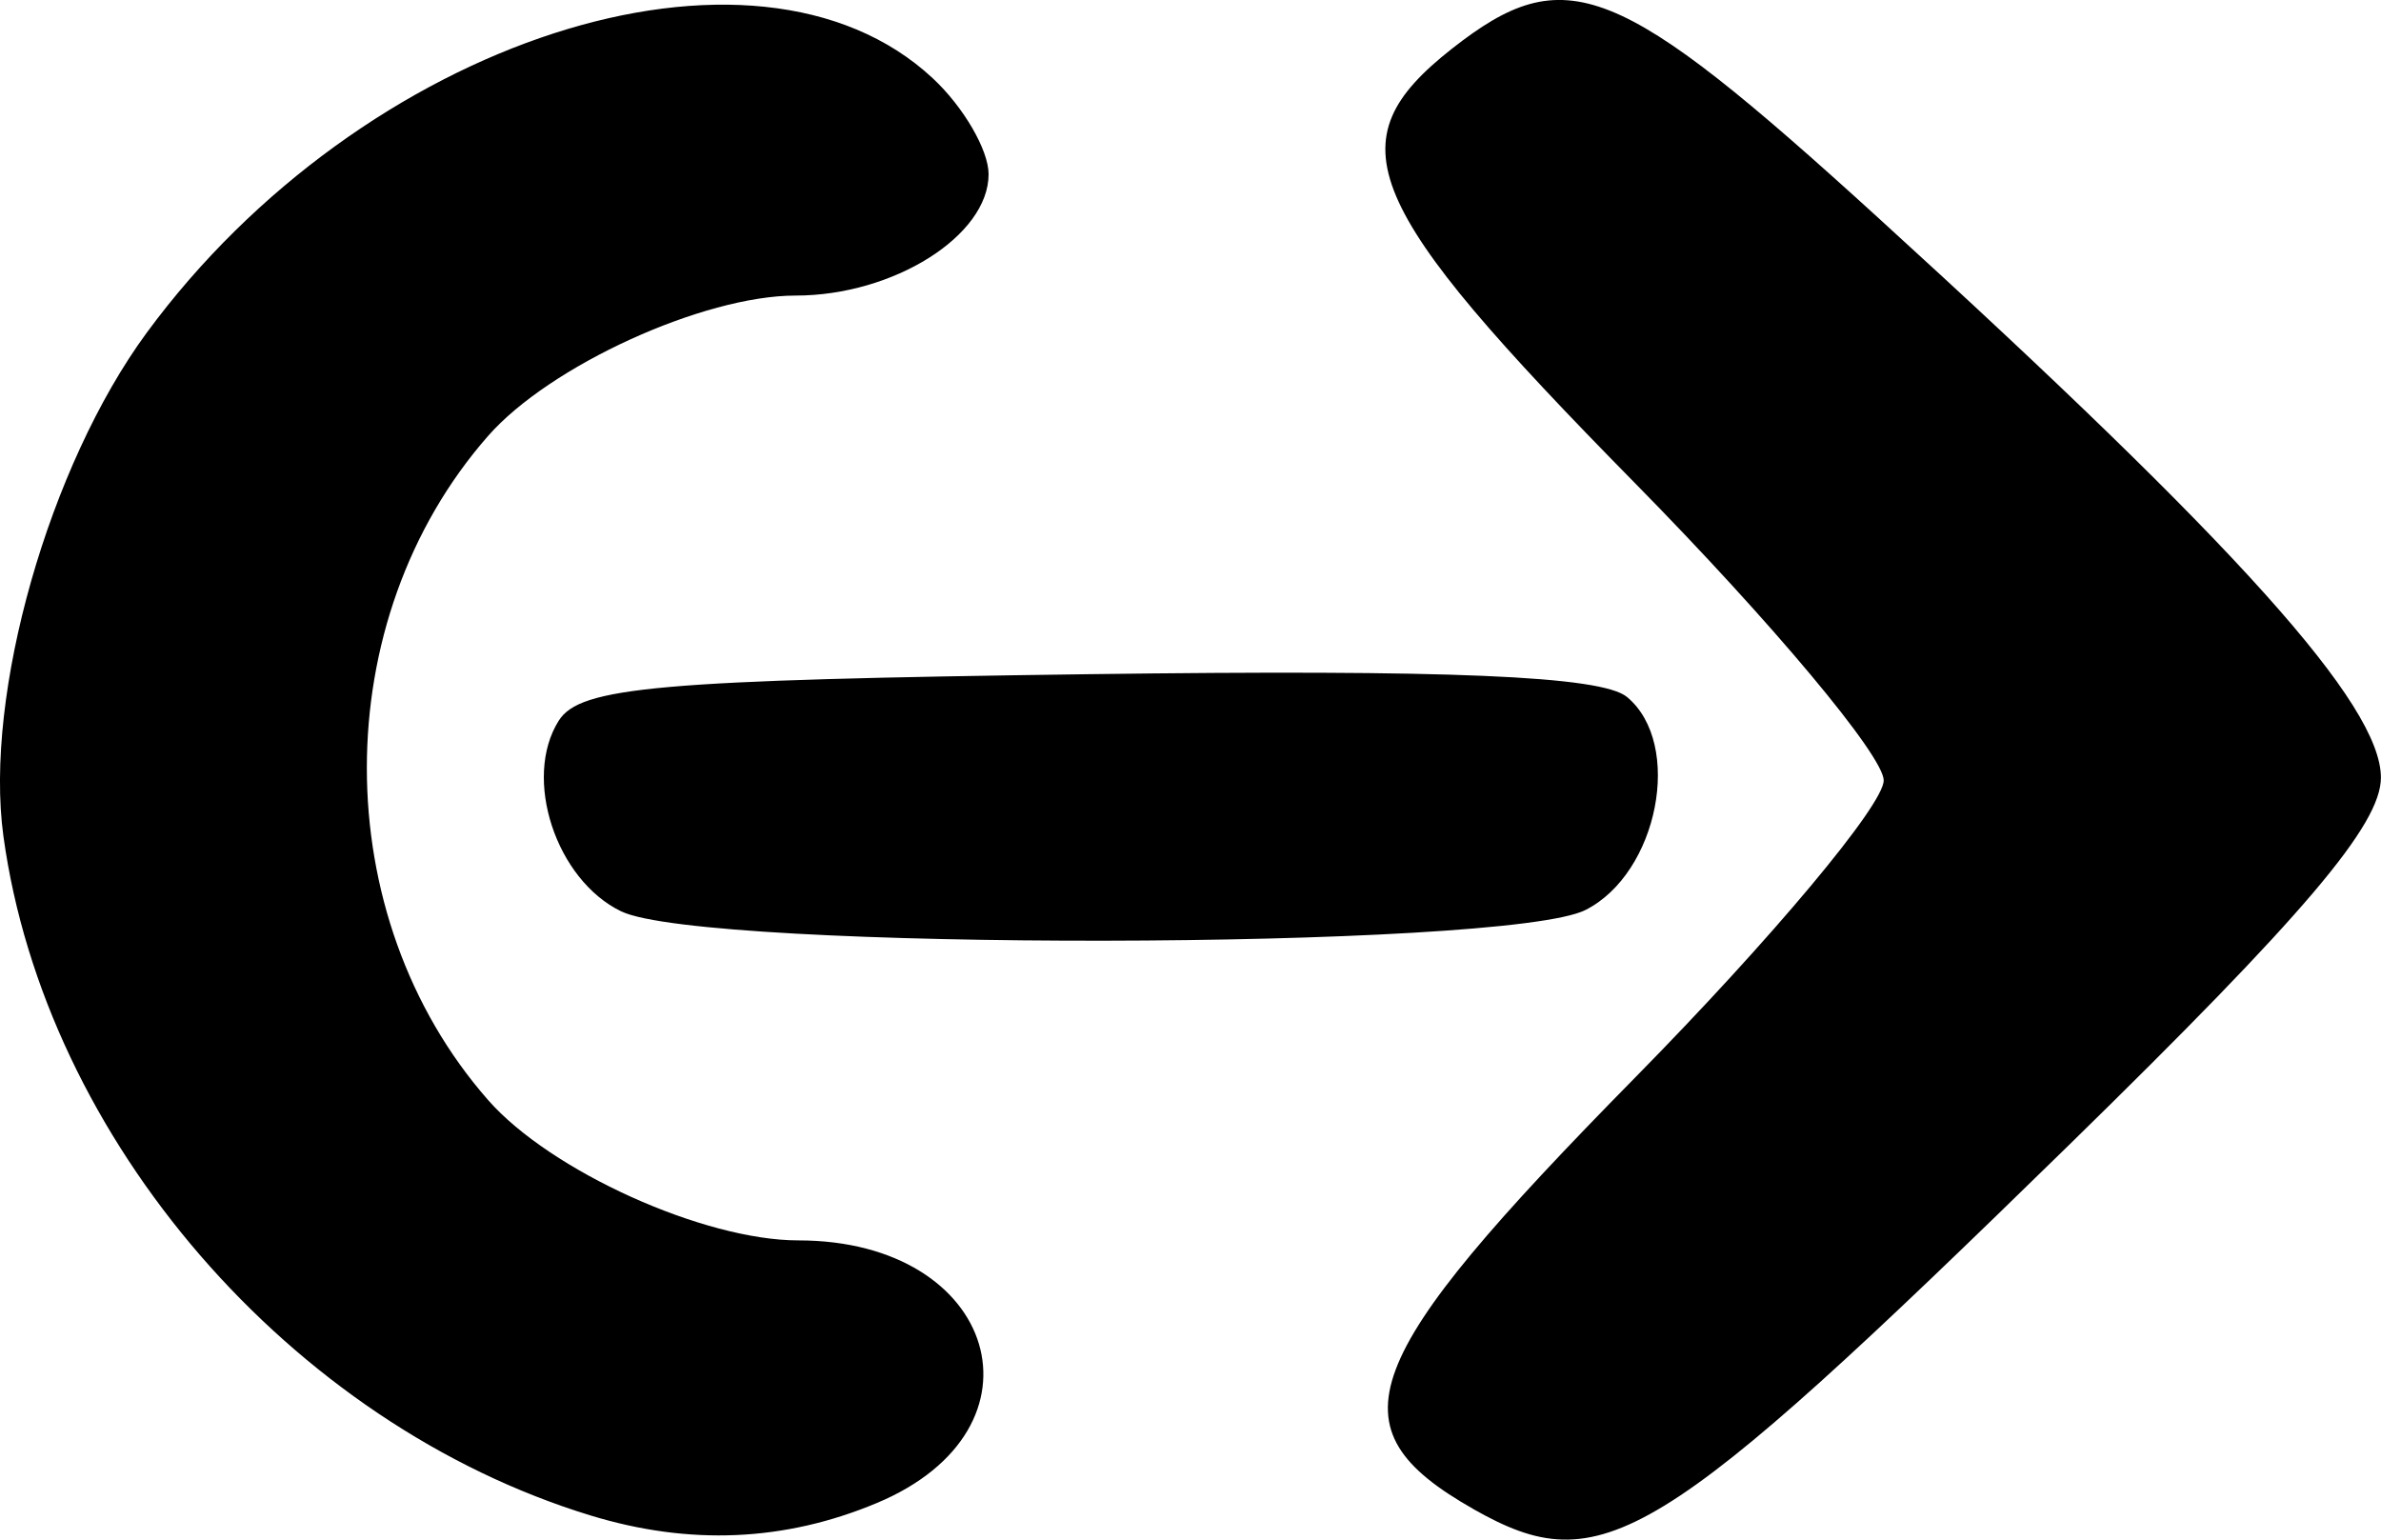
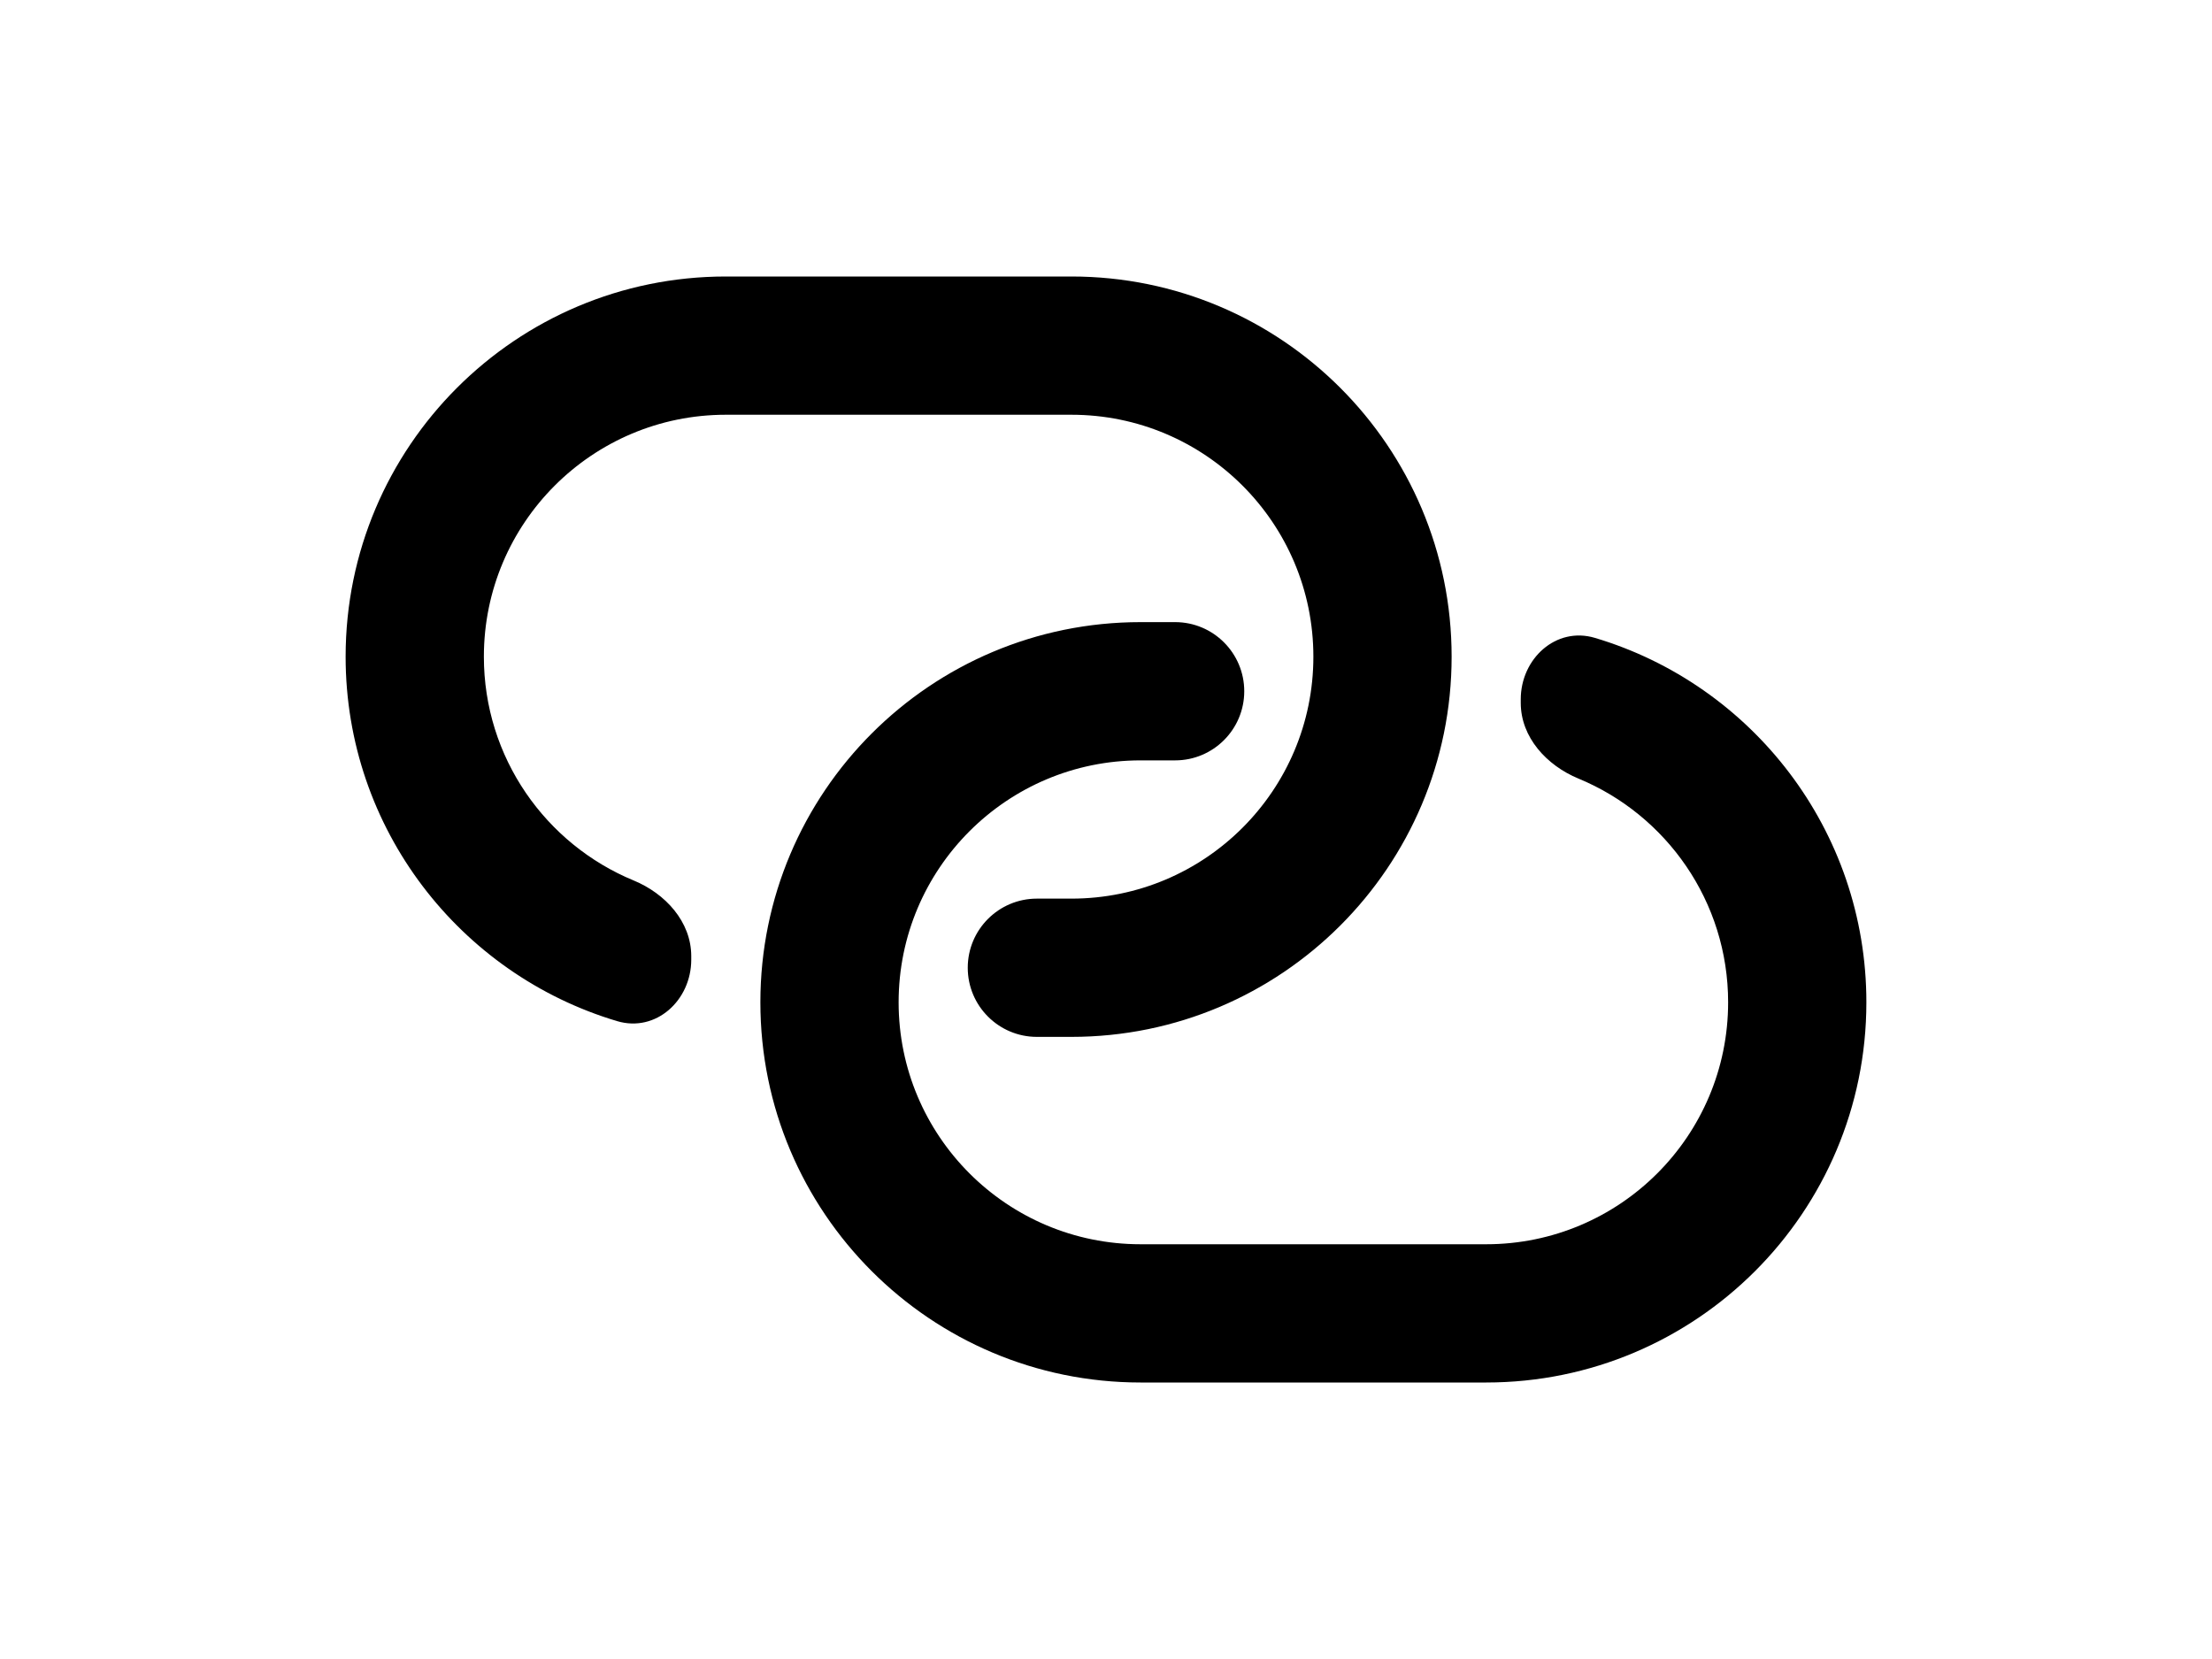
- <svg xmlns="http://www.w3.org/2000/svg" version="1.1" height="0.9em" viewBox="0 0 30.643 19.815">
-   <path style="fill:currentColor;stroke-width:0.32" d="M 7.603,19.505 C 3.742,18.326 0.58,14.669 0.044,10.762 -0.206,8.936 0.631,5.995 1.887,4.284 c 2.772,-3.774 7.824,-5.411 10.116,-3.278 0.396,0.368 0.72,0.925 0.72,1.236 0,0.792 -1.224,1.562 -2.484,1.562 -1.187,0 -3.164,0.902 -3.957,1.806 -2.081,2.371 -2.081,6.177 0,8.548 0.802,0.914 2.775,1.806 3.993,1.806 2.569,0 3.292,2.427 1.007,3.381 -1.184,0.495 -2.407,0.548 -3.679,0.16 z M 18.963,19.422 c -1.84,-1.044 -1.522,-1.892 2.08,-5.553 1.76,-1.789 3.2,-3.51 3.2,-3.825 0,-0.315 -1.44,-2.036 -3.2,-3.825 -3.54,-3.598 -3.877,-4.396 -2.357,-5.592 1.46,-1.148 2.128,-0.884 5.483,2.173 4.627,4.215 6.473,6.271 6.473,7.208 0,0.606 -0.984,1.765 -4.01,4.724 -5.313,5.194 -6.019,5.626 -7.67,4.69 z M 7.996,11.73 C 7.154,11.324 6.724,10.015 7.191,9.275 7.465,8.84 8.471,8.751 13.997,8.677 c 4.644,-0.062 6.614,0.021 6.942,0.293 0.728,0.604 0.402,2.27 -0.535,2.742 -1.025,0.516 -11.343,0.531 -12.407,0.018 z" />
+ <svg xmlns="http://www.w3.org/2000/svg" height="1.25em" viewBox="-4 0 32 24" fill="none">
+   <path d="M14 10C14 9.448 13.552 9 13 9H12.5C9.462 9 7 11.462 7 14.5C7 17.538 9.462 20 12.5 20H17.5C20.538 20 23 17.538 23 14.5C23 12.009 21.344 9.905 19.073 9.228C18.51 9.06 18 9.529 18 10.117V10.168C18 10.666 18.375 11.073 18.834 11.263C20.105 11.788 21 13.04 21 14.5C21 16.433 19.433 18 17.5 18H12.5C10.567 18 9 16.433 9 14.5C9 12.567 10.567 11 12.5 11H13C13.552 11 14 10.552 14 10Z" fill="currentColor" />
+   <path d="M11.5 4C14.538 4 17 6.462 17 9.5C17 12.538 14.538 15 11.5 15H11C10.448 15 10 14.552 10 14C10 13.448 10.448 13 11 13H11.5C13.433 13 15 11.433 15 9.5C15 7.567 13.433 6 11.5 6H6.5C4.567 6 3 7.567 3 9.5C3 10.96 3.895 12.212 5.166 12.737C5.625 12.926 6 13.334 6 13.832V13.883C6 14.471 5.49 14.94 4.927 14.772C2.656 14.095 1 11.991 1 9.5C1 6.462 3.462 4 6.5 4H11.5Z" fill="currentColor" />
</svg>
